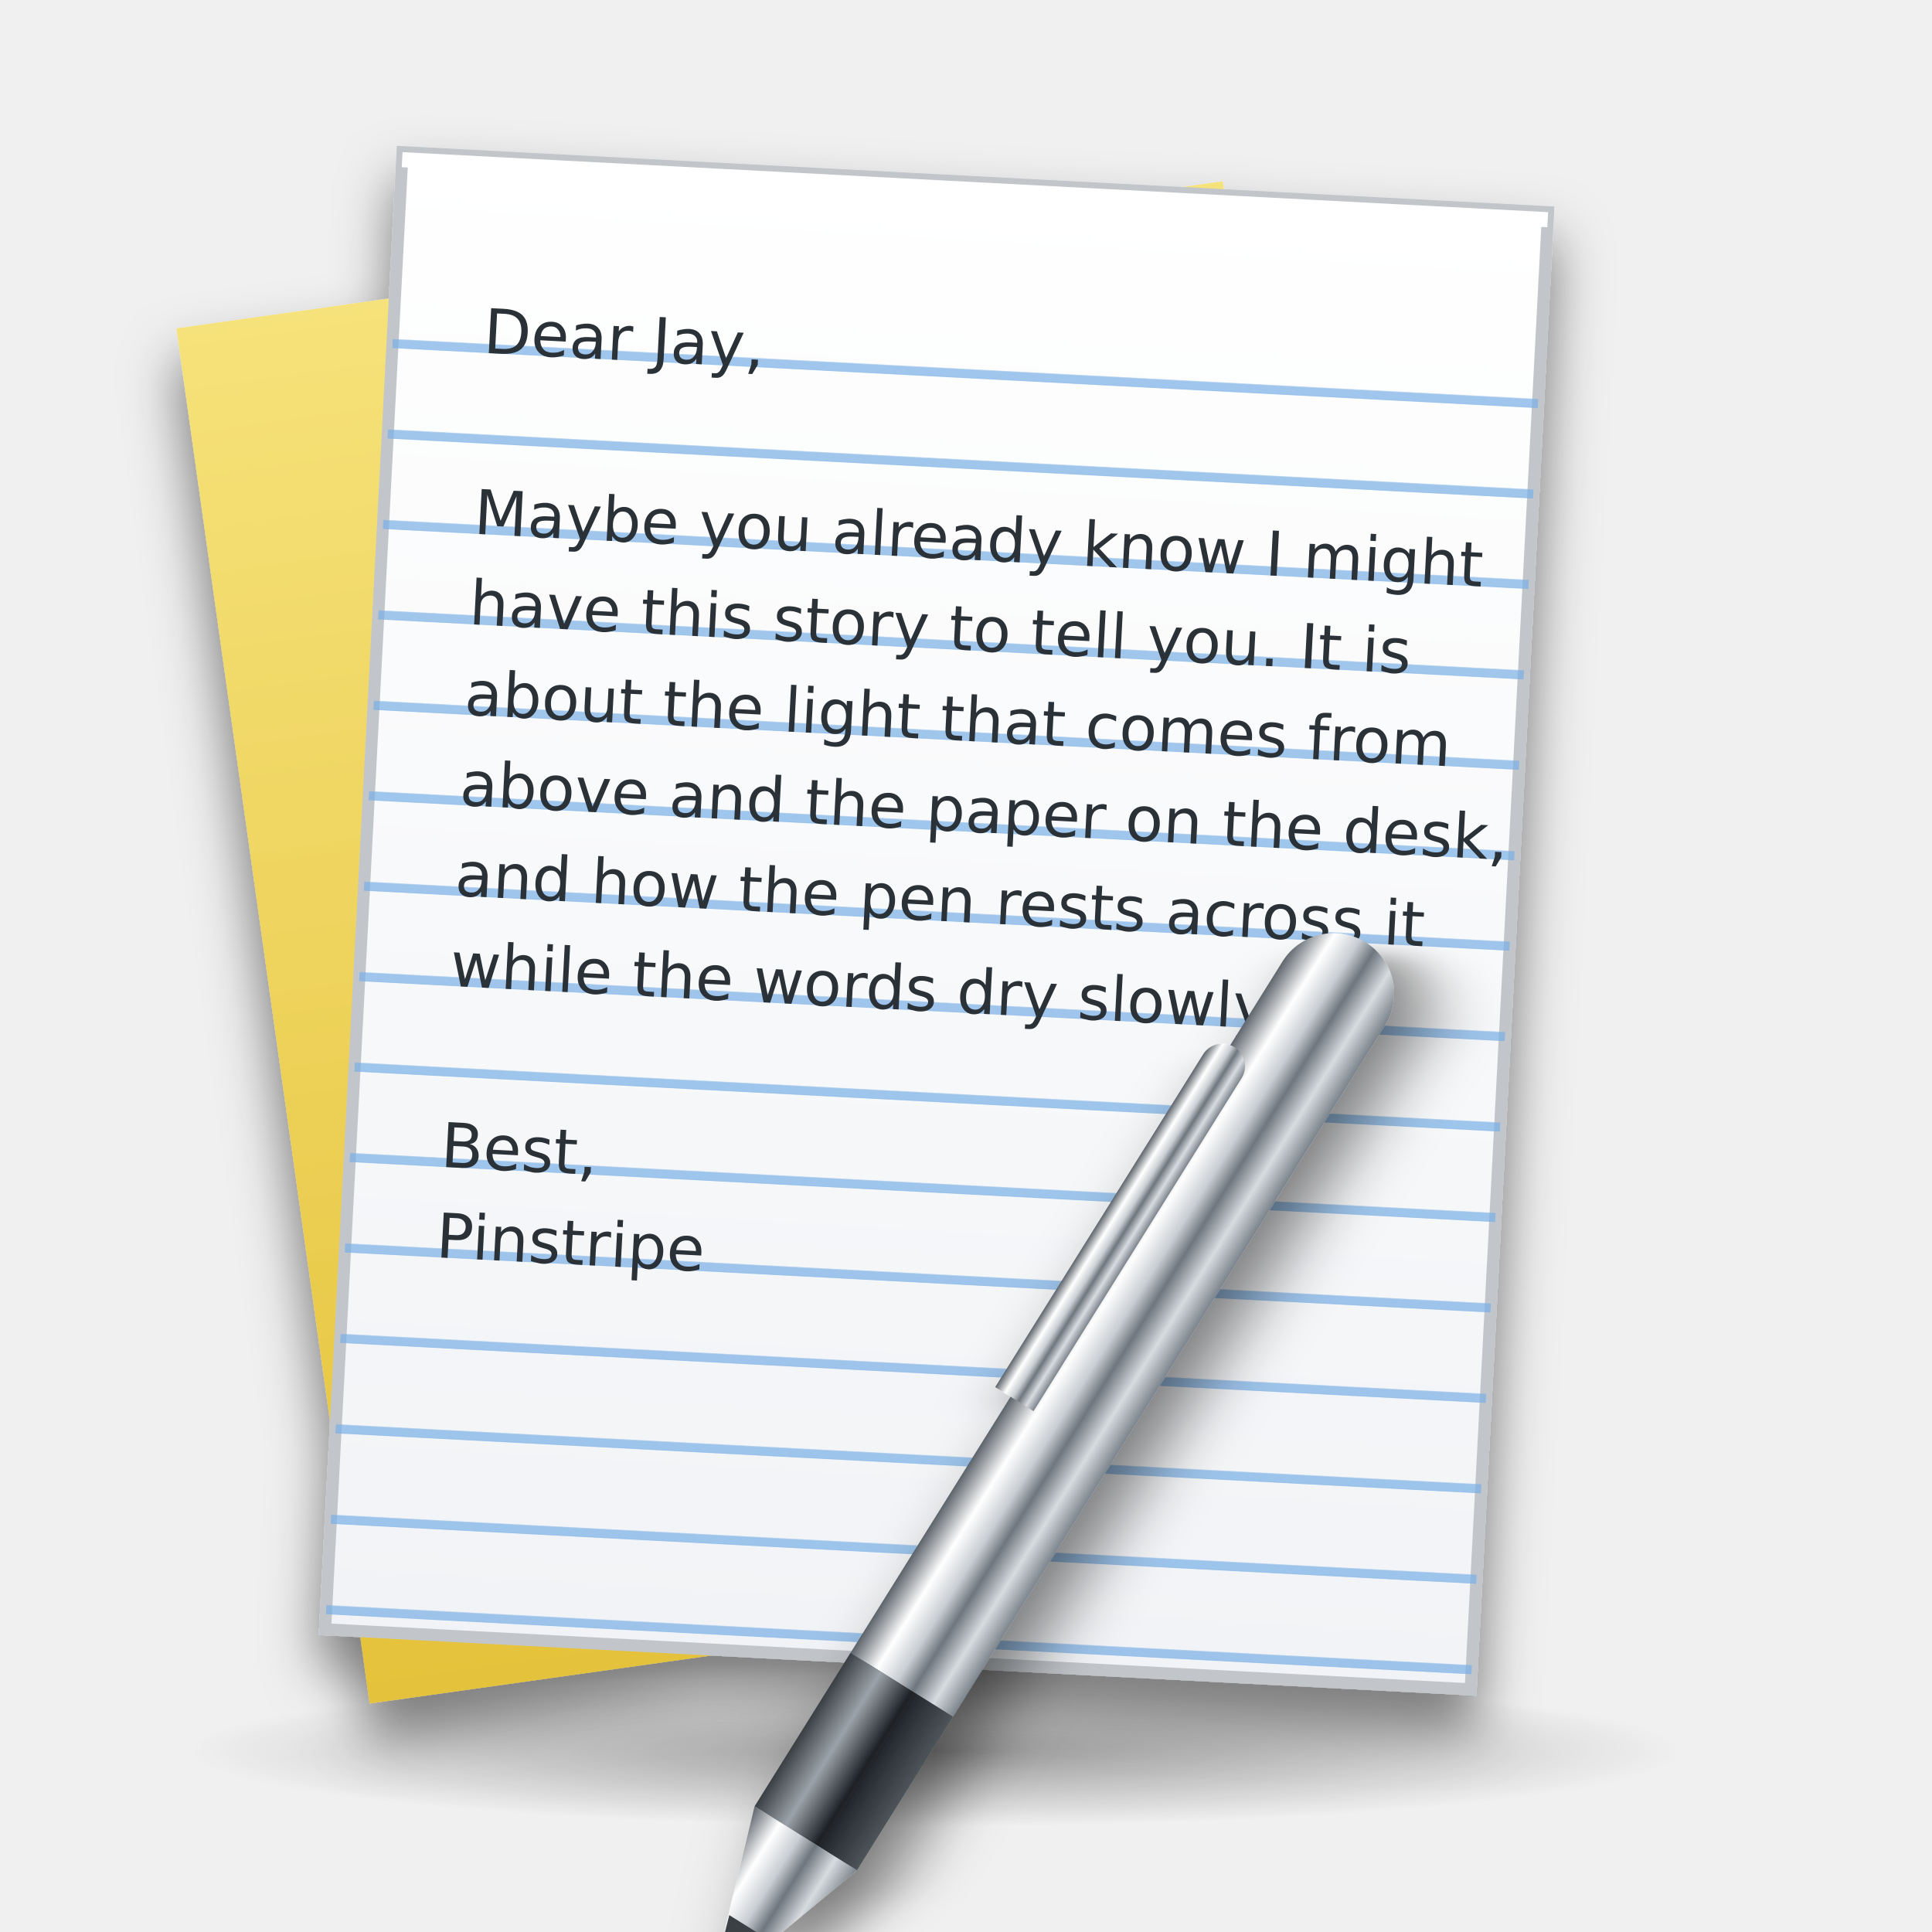
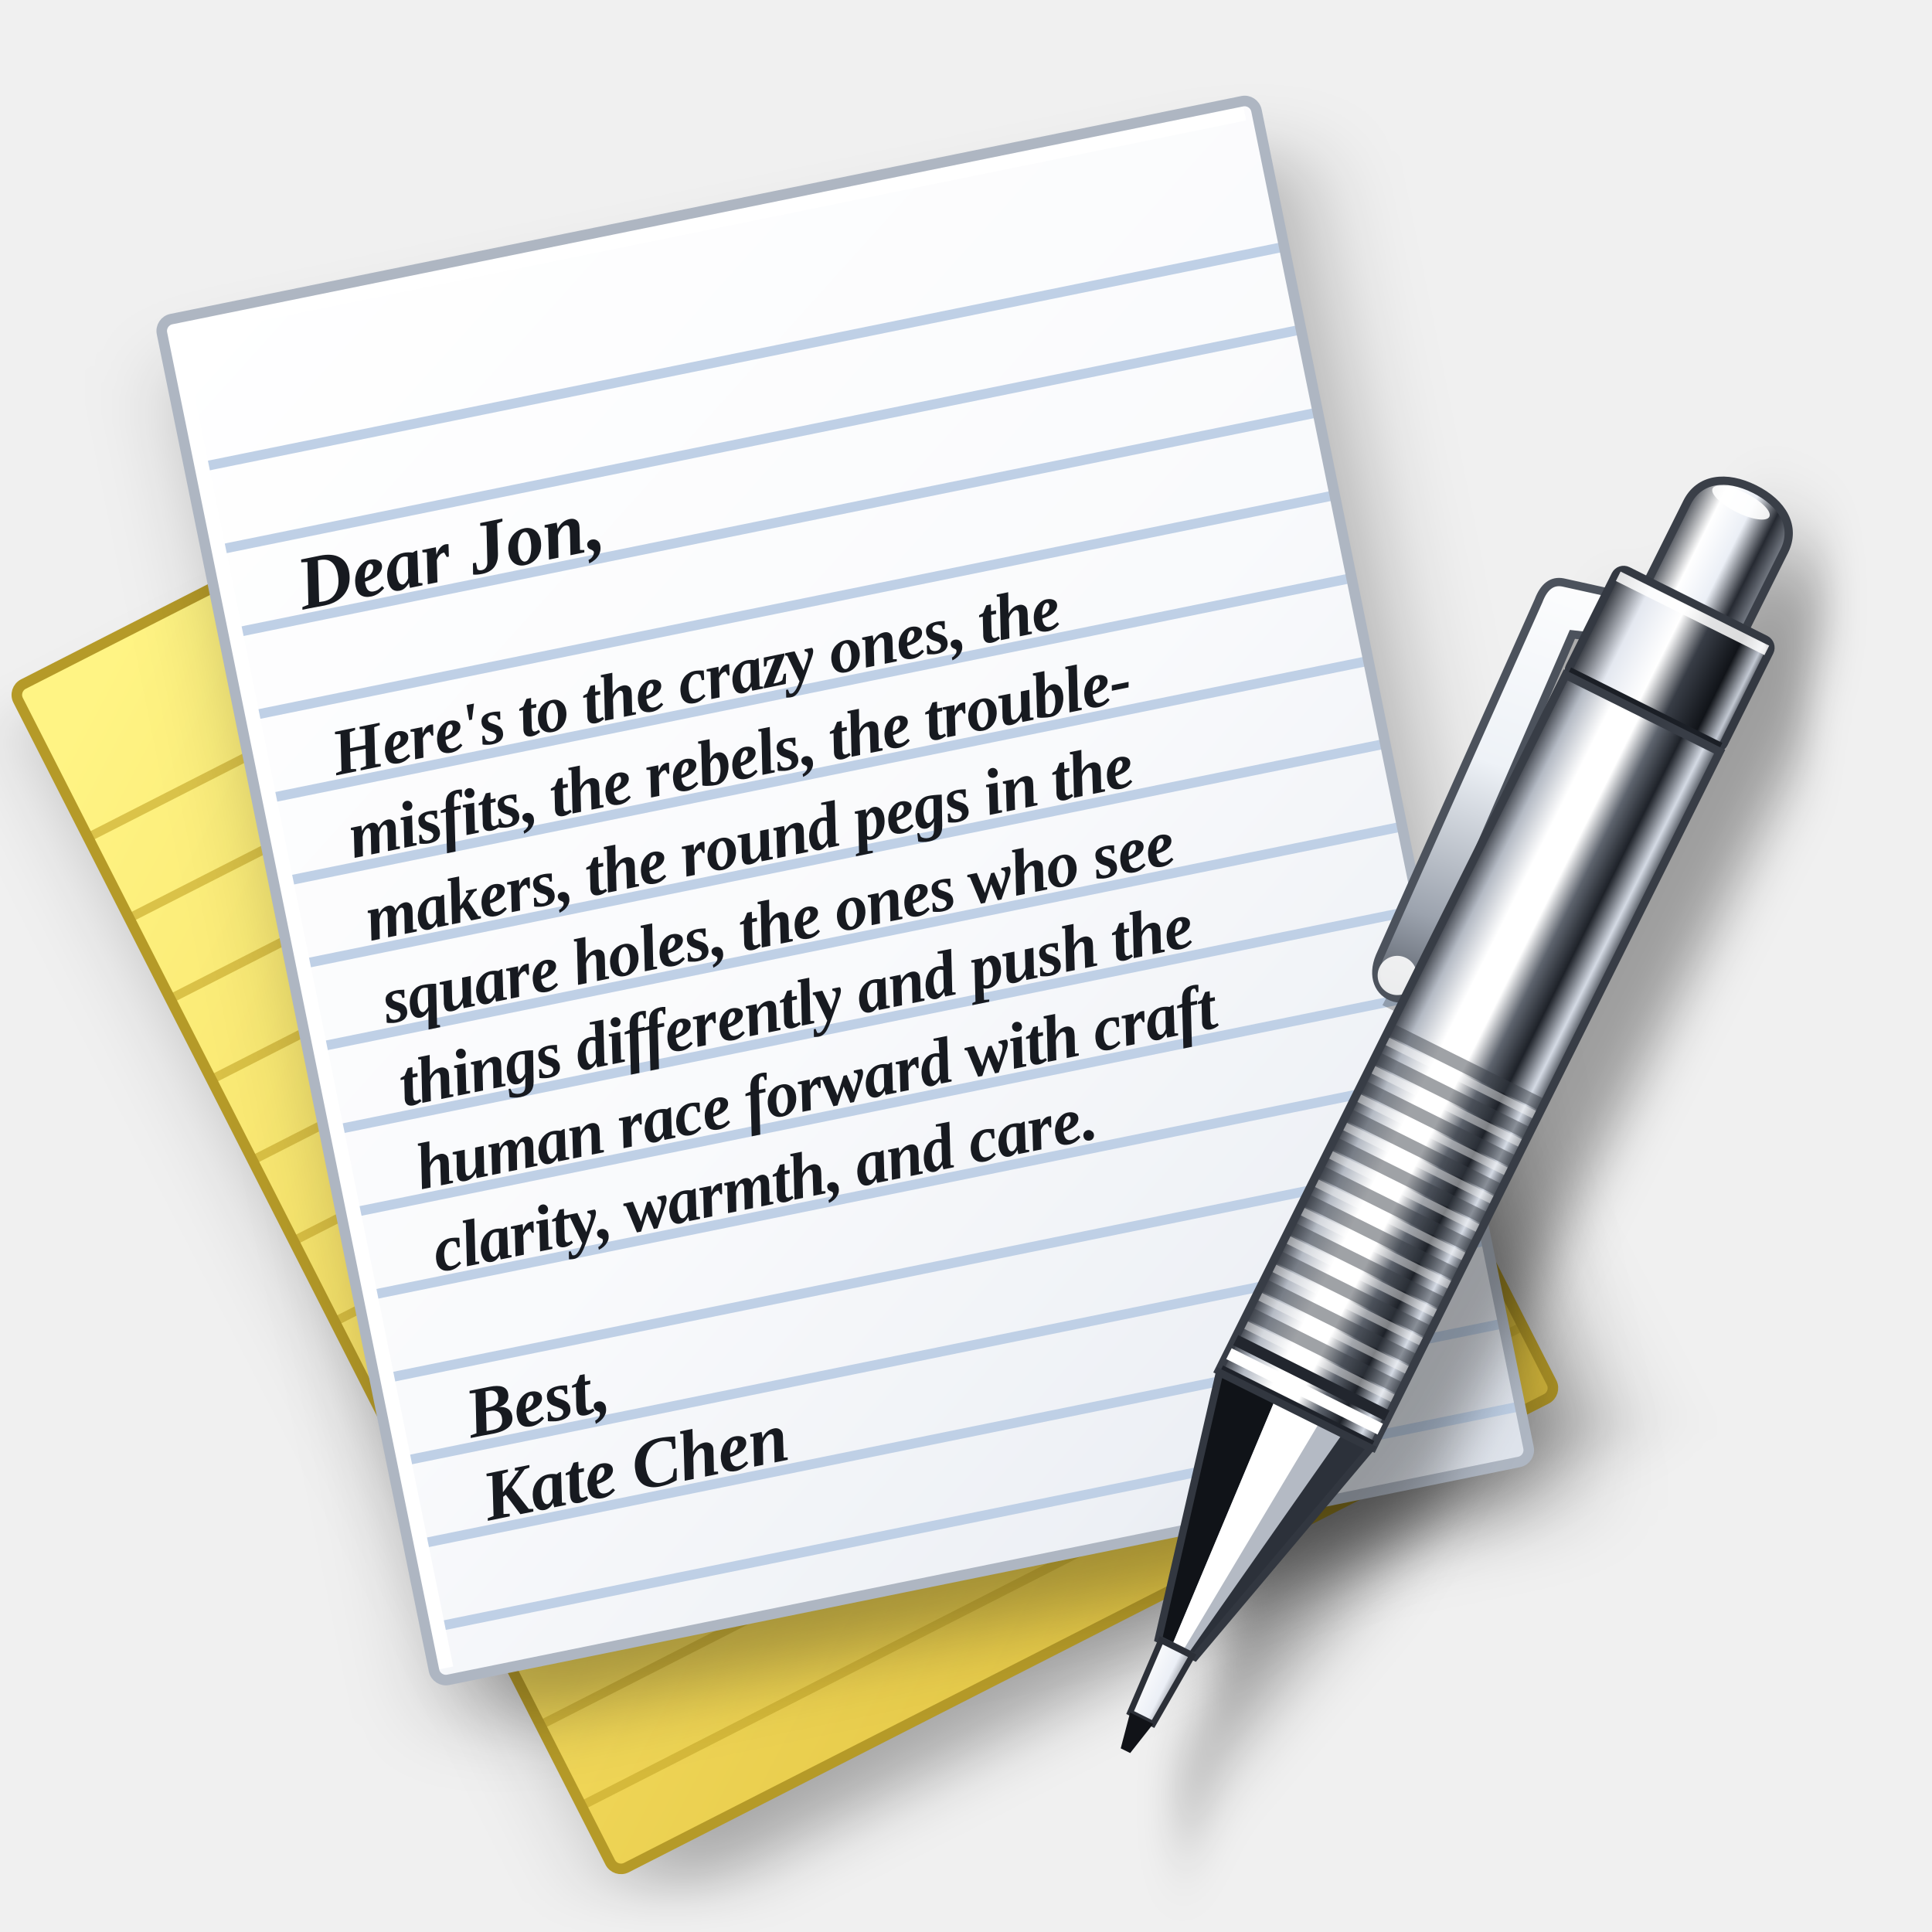
- <svg xmlns="http://www.w3.org/2000/svg" width="128" height="128" viewBox="0 0 128 128">
+ <svg xmlns="http://www.w3.org/2000/svg" viewBox="0 0 128 128" width="128" height="128">
  <defs>
-     <filter id="drop" x="-30%" y="-30%" width="160%" height="170%">
-       <feGaussianBlur in="SourceAlpha" stdDeviation="1.8" />
-       <feOffset dy="2.2" />
-       <feComponentTransfer>
-         <feFuncA type="linear" slope="0.5" />
-       </feComponentTransfer>
-       <feMerge>
-         <feMergeNode />
-         <feMergeNode in="SourceGraphic" />
-       </feMerge>
+     <filter id="paperShadow" x="-25%" y="-20%" width="155%" height="155%">
+       <feGaussianBlur stdDeviation="2.9" />
    </filter>
-     <filter id="soft" x="-30%" y="-30%" width="160%" height="160%">
-       <feGaussianBlur in="SourceAlpha" stdDeviation="0.9" />
-       <feOffset dy="1" />
-       <feComponentTransfer>
-         <feFuncA type="linear" slope="0.3" />
-       </feComponentTransfer>
-       <feMerge>
-         <feMergeNode />
-         <feMergeNode in="SourceGraphic" />
-       </feMerge>
+     <filter id="penShadow" x="-35%" y="-20%" width="180%" height="155%">
+       <feGaussianBlur stdDeviation="2.4" />
    </filter>
-     <filter id="b05">
-       <feGaussianBlur stdDeviation="0.5" />
-     </filter>
-     <filter id="b1" x="-20%" y="-20%" width="140%" height="140%">
-       <feGaussianBlur stdDeviation="1" />
-     </filter>
-     <filter id="b2" x="-50%" y="-50%" width="200%" height="200%">
-       <feGaussianBlur stdDeviation="2" />
-     </filter>
-     <filter id="b3" x="-50%" y="-50%" width="200%" height="200%">
-       <feGaussianBlur stdDeviation="3" />
-     </filter>
-     <filter id="brush" x="0" y="0" width="100%" height="100%">
-       <feTurbulence type="fractalNoise" baseFrequency="0.003 0.7" numOctaves="3" seed="7" result="n" />
-       <feColorMatrix in="n" type="matrix" values="0 0 0 0 1 0 0 0 0 1 0 0 0 0 1 0 0 0 0.9 -0.4" result="w" />
-       <feComposite in="w" in2="SourceGraphic" operator="in" result="wi" />
-       <feColorMatrix in="n" type="matrix" values="0 0 0 0 0 0 0 0 0 0 0 0 0 0 0 0 0 0 -0.6 0.3" result="d" />
-       <feComposite in="d" in2="SourceGraphic" operator="in" result="di" />
-       <feMerge>
-         <feMergeNode in="SourceGraphic" />
-         <feMergeNode in="wi" />
-         <feMergeNode in="di" />
-       </feMerge>
-     </filter>
-     <pattern id="pin" width="2" height="2" patternUnits="userSpaceOnUse">
-       <rect width="1" height="2" fill="#9aa2aa" fill-opacity="0.2" />
-     </pattern>
-     <pattern id="pinH" width="2" height="2" patternUnits="userSpaceOnUse">
-       <rect width="2" height="1" fill="#9aa2aa" fill-opacity="0.18" />
-     </pattern>
-     <linearGradient id="gloss" x1="0" y1="0" x2="0" y2="1">
-       <stop offset="0" stop-color="#fff" stop-opacity="0.9" />
-       <stop offset="1" stop-color="#fff" stop-opacity="0" />
+     <linearGradient id="yellowPad" x1="18" y1="30" x2="78" y2="115" gradientUnits="userSpaceOnUse">
+       <stop offset="0.00" stop-color="#fff484" />
+       <stop offset="0.50" stop-color="#f3da5c" />
+       <stop offset="1.00" stop-color="#dec03e" />
    </linearGradient>
-     <linearGradient id="chrome" x1="0" y1="0" x2="0" y2="1">
-       <stop offset="0" stop-color="#ffffff" />
-       <stop offset="0.3" stop-color="#d6dade" />
-       <stop offset="0.48" stop-color="#8e959c" />
-       <stop offset="0.52" stop-color="#5c636a" />
-       <stop offset="0.6" stop-color="#b9bfc5" />
-       <stop offset="1" stop-color="#f2f4f6" />
+     <linearGradient id="whiteSheet" x1="20" y1="12" x2="88" y2="104" gradientUnits="userSpaceOnUse">
+       <stop offset="0.00" stop-color="#ffffff" />
+       <stop offset="0.55" stop-color="#f9fafc" />
+       <stop offset="0.88" stop-color="#edf0f5" />
+       <stop offset="1.00" stop-color="#dfe4ec" />
    </linearGradient>
-     <linearGradient id="chromeX" x1="0" y1="0" x2="1" y2="0">
-       <stop offset="0" stop-color="#6b737b" />
-       <stop offset="0.2" stop-color="#e9ecef" />
-       <stop offset="0.35" stop-color="#ffffff" />
-       <stop offset="0.55" stop-color="#9ba2a9" />
-       <stop offset="0.75" stop-color="#dfe3e7" />
-       <stop offset="1" stop-color="#6b737b" />
+     <linearGradient id="chromeBarrel" x1="-5.8" y1="0" x2="5.8" y2="0" gradientUnits="userSpaceOnUse">
+       <stop offset="0.00" stop-color="#2c3038" />
+       <stop offset="0.14" stop-color="#b4bac4" />
+       <stop offset="0.32" stop-color="#ffffff" />
+       <stop offset="0.49" stop-color="#ffffff" />
+       <stop offset="0.62" stop-color="#5e646e" />
+       <stop offset="0.76" stop-color="#1e2229" />
+       <stop offset="0.90" stop-color="#d4dae4" />
+       <stop offset="1.00" stop-color="#2d323a" />
    </linearGradient>
-     <radialGradient id="floor" cx="0.5" cy="0.5" r="0.5">
-       <stop offset="0" stop-color="#000" stop-opacity="0.45" />
-       <stop offset="1" stop-color="#000" stop-opacity="0" />
-     </radialGradient>
-     <linearGradient id="yel" x1="0" y1="0" x2="0" y2="1">
-       <stop offset="0" stop-color="#f6e27a" />
-       <stop offset="1" stop-color="#e5c23a" />
+     <linearGradient id="chromeCollar" x1="-5.8" y1="0" x2="5.8" y2="0" gradientUnits="userSpaceOnUse">
+       <stop offset="0.00" stop-color="#22262d" />
+       <stop offset="0.22" stop-color="#e4e8f0" />
+       <stop offset="0.45" stop-color="#ffffff" />
+       <stop offset="0.62" stop-color="#383d46" />
+       <stop offset="0.82" stop-color="#111419" />
+       <stop offset="0.94" stop-color="#c2c8d2" />
+       <stop offset="1.00" stop-color="#23272f" />
    </linearGradient>
-     <linearGradient id="pg" x1="0" y1="0" x2="0" y2="1">
-       <stop offset="0" stop-color="#ffffff" />
-       <stop offset="1" stop-color="#f1f3f6" />
+     <linearGradient id="chromeClicker" x1="-3.8" y1="0" x2="3.8" y2="0" gradientUnits="userSpaceOnUse">
+       <stop offset="0.00" stop-color="#323740" />
+       <stop offset="0.28" stop-color="#ffffff" />
+       <stop offset="0.55" stop-color="#ebeff6" />
+       <stop offset="0.78" stop-color="#262a32" />
+       <stop offset="1.00" stop-color="#8e949e" />
    </linearGradient>
-     <pattern id="rules" width="128" height="6" patternUnits="userSpaceOnUse" y="1">
-       <rect y="5.4" width="128" height="0.6" fill="#7ab0e6" fill-opacity="0.7" />
-     </pattern>
-     <linearGradient id="barrel" x1="0" y1="0" x2="0" y2="1">
-       <stop offset="0" stop-color="#5d646b" />
-       <stop offset="0.25" stop-color="#ffffff" />
-       <stop offset="0.45" stop-color="#c9ced3" />
-       <stop offset="0.6" stop-color="#6e767e" />
-       <stop offset="0.8" stop-color="#d8dce0" />
-       <stop offset="1" stop-color="#7c848c" />
+     <linearGradient id="chromeClip" x1="-9.5" y1="36" x2="-5.2" y2="68" gradientUnits="userSpaceOnUse">
+       <stop offset="0.00" stop-color="#ffffff" />
+       <stop offset="0.48" stop-color="#eef2f7" />
+       <stop offset="0.82" stop-color="#9ca3ae" />
+       <stop offset="1.00" stop-color="#585e68" />
    </linearGradient>
-     <linearGradient id="grip" x1="0" y1="0" x2="0" y2="1">
-       <stop offset="0" stop-color="#3a3f44" />
-       <stop offset="0.3" stop-color="#9ba2a9" />
-       <stop offset="0.6" stop-color="#1e2226" />
-       <stop offset="1" stop-color="#4d545a" />
-     </linearGradient>
+     <clipPath id="clipWhiteSheet">
+       <rect x="19.0" y="13.0" width="74.0" height="92.0" rx="0.8" />
+     </clipPath>
+     <clipPath id="clipYellowSheet">
+       <rect x="17.0" y="25.0" width="70.0" height="88.0" rx="0.8" />
+     </clipPath>
  </defs>
-   <ellipse cx="62" cy="116" rx="50" ry="5" fill="url(#floor)" opacity="0.8" />
-   <g filter="url(#drop)">
-     <g transform="rotate(-8 56 64)">
-       <rect x="18" y="16" width="70" height="92" fill="url(#yel)" />
+   <g transform="rotate(-27 52 69)">
+     <rect x="18.2" y="28.5" width="70.0" height="88.0" rx="1.0" fill="#000000" fill-opacity="0.30" filter="url(#paperShadow)" />
+     <rect x="17.0" y="25.0" width="70.0" height="88.0" rx="0.8" fill="url(#yellowPad)" />
+     <g clip-path="url(#clipYellowSheet)" stroke="#c7aa2c" stroke-width="0.6" opacity="0.65">
+       <line x1="17" y1="36" x2="87" y2="36" />
+       <line x1="17" y1="42" x2="87" y2="42" />
+       <line x1="17" y1="48" x2="87" y2="48" />
+       <line x1="17" y1="54" x2="87" y2="54" />
+       <line x1="17" y1="60" x2="87" y2="60" />
+       <line x1="17" y1="66" x2="87" y2="66" />
+       <line x1="17" y1="72" x2="87" y2="72" />
+       <line x1="17" y1="78" x2="87" y2="78" />
+       <line x1="17" y1="84" x2="87" y2="84" />
+       <line x1="17" y1="90" x2="87" y2="90" />
+       <line x1="17" y1="96" x2="87" y2="96" />
+       <line x1="17" y1="102" x2="87" y2="102" />
+       <line x1="17" y1="108" x2="87" y2="108" />
    </g>
-     <g transform="rotate(3 62 62)">
-       <rect x="24" y="12" width="76" height="98" fill="url(#pg)" stroke="#c2c6cb" stroke-width="0.8" />
-       <rect x="24" y="20" width="76" height="90" fill="url(#rules)" />
-       <path d="M24 12.5h76" stroke="#fff" />
-       <text x="30" y="25" font-family="Luxi Sans, DejaVu Sans" font-size="4.1" fill="#2a3037">Dear Jay,</text>
-       <text x="30" y="37" font-family="Luxi Sans, DejaVu Sans" font-size="4.1" fill="#2a3037">Maybe you already know I might</text>
-       <text x="30" y="43" font-family="Luxi Sans, DejaVu Sans" font-size="4.1" fill="#2a3037">have this story to tell you. It is</text>
-       <text x="30" y="49" font-family="Luxi Sans, DejaVu Sans" font-size="4.1" fill="#2a3037">about the light that comes from</text>
-       <text x="30" y="55" font-family="Luxi Sans, DejaVu Sans" font-size="4.1" fill="#2a3037">above and the paper on the desk,</text>
-       <text x="30" y="61" font-family="Luxi Sans, DejaVu Sans" font-size="4.1" fill="#2a3037">and how the pen rests across it</text>
-       <text x="30" y="67" font-family="Luxi Sans, DejaVu Sans" font-size="4.1" fill="#2a3037">while the words dry slowly.</text>
-       <text x="30" y="79" font-family="Luxi Sans, DejaVu Sans" font-size="4.1" fill="#2a3037">Best,</text>
-       <text x="30" y="85" font-family="Luxi Sans, DejaVu Sans" font-size="4.1" fill="#2a3037">Pinstripe</text>
+     <rect x="17.0" y="25.0" width="70.0" height="88.0" rx="0.8" fill="none" stroke="#b59a28" stroke-width="0.7" />
+   </g>
+   <g transform="rotate(-11.5 56 59)">
+     <rect x="20.4" y="16.5" width="74.0" height="92.0" rx="1.0" fill="#000000" fill-opacity="0.30" filter="url(#paperShadow)" />
+     <rect x="19.0" y="13.0" width="74.0" height="92.0" rx="0.8" fill="url(#whiteSheet)" />
+     <g clip-path="url(#clipWhiteSheet)">
+       <g stroke="#bfd0e6" stroke-width="0.65">
+         <line x1="19" y1="23.0" x2="93" y2="23.0" />
+         <line x1="19" y1="28.6" x2="93" y2="28.6" />
+         <line x1="19" y1="34.2" x2="93" y2="34.2" />
+         <line x1="19" y1="39.8" x2="93" y2="39.8" />
+         <line x1="19" y1="45.4" x2="93" y2="45.4" />
+         <line x1="19" y1="51.0" x2="93" y2="51.0" />
+         <line x1="19" y1="56.6" x2="93" y2="56.6" />
+         <line x1="19" y1="62.2" x2="93" y2="62.2" />
+         <line x1="19" y1="67.8" x2="93" y2="67.8" />
+         <line x1="19" y1="73.4" x2="93" y2="73.4" />
+         <line x1="19" y1="79.0" x2="93" y2="79.0" />
+         <line x1="19" y1="84.6" x2="93" y2="84.6" />
+         <line x1="19" y1="90.2" x2="93" y2="90.2" />
+         <line x1="19" y1="95.8" x2="93" y2="95.8" />
+         <line x1="19" y1="101.4" x2="93" y2="101.4" />
+       </g>
+       <g font-family="Georgia, Liberation Serif, DejaVu Serif, serif" font-style="italic" fill="#171a20">
+         <text x="24.5" y="33.6" font-size="5.0" font-weight="700">Dear Jon,</text>
+         <g font-size="4.35" font-weight="600" letter-spacing="-0.05">
+           <text x="24.5" y="44.8">Here's to the crazy ones, the</text>
+           <text x="24.5" y="50.4">misfits, the rebels, the trouble-</text>
+           <text x="24.5" y="56.0">makers, the round pegs in the</text>
+           <text x="24.5" y="61.6">square holes, the ones who see</text>
+           <text x="24.5" y="67.2">things differently and push the</text>
+           <text x="24.5" y="72.8">human race forward with craft</text>
+           <text x="24.5" y="78.4">clarity, warmth, and care.</text>
+         </g>
+         <text x="24.5" y="89.6" font-size="4.7" font-weight="700">Best,</text>
+         <text x="24.5" y="95.2" font-size="4.7" font-weight="700">Kate Chen</text>
+       </g>
+       <path d="M 19.8,104.2 L 19.8,13.8 L 92.2,13.8" fill="none" stroke="#ffffff" stroke-width="1.0" />
    </g>
+     <rect x="19.0" y="13.0" width="74.0" height="92.0" rx="0.8" fill="none" stroke="#aeb6c2" stroke-width="0.7" />
  </g>
-   <g filter="url(#drop)" transform="rotate(-58 82 76)">
-     <path d="M40 72h54a4 4 0 0 1 4 4v0a4 4 0 0 1-4 4H40z" fill="url(#barrel)" />
-     <path d="M28 72h12v8H28z" fill="url(#grip)" />
-     <path d="M28 72L16 76l12 4z" fill="url(#barrel)" />
-     <path d="M16 76l5-1.6v3.2z" fill="#3a3f44" />
-     <path d="M60 70.8h26a1.5 1.5 0 0 1 0 3H60z" fill="url(#barrel)" />
+   <g transform="translate(3.4, 4.2) rotate(26.5 95 75)" opacity="0.34" filter="url(#penShadow)">
+     <rect x="91.5" y="28.0" width="7.0" height="10.0" rx="2.5" fill="#000000" />
+     <rect x="89.4" y="36.0" width="11.2" height="60.0" rx="1.2" fill="#000000" />
+     <path d="M 89.4,38.0 L 85.8,39.5 L 86.4,67.5 L 89.4,67.5 Z" fill="#000000" />
+     <polygon points="89.5,96.0 100.5,96.0 96.2,114.0 93.8,114.0" fill="#000000" />
+     <rect x="94.0" y="113.5" width="2.0" height="7.5" fill="#000000" />
+   </g>
+   <g transform="rotate(26.5 95 75) translate(95, 0)">
+     <path d="M -3.6,36.5 L -3.6,30.2 C -3.6,28.4 -2.1,27.4 0.0,27.4 C 2.1,27.4 3.6,28.4 3.6,30.2 L 3.6,36.5 Z" fill="url(#chromeClicker)" stroke="#3a3f48" stroke-width="0.55" />
+     <ellipse cx="-0.4" cy="28.6" rx="2.1" ry="0.7" fill="#ffffff" opacity="0.9" />
+     <path d="M -6.2,39.5 L -4.2,39.5 L -4.2,69.0 L -6.8,69.0 Z" fill="#000000" fill-opacity="0.25" />
+     <path d="M -5.4,37.8 L -8.6,38.6 C -9.3,38.8 -9.6,39.4 -9.5,40.4 L -8.4,66.2 C -8.3,67.6 -7.4,68.4 -6.3,68.2 C -5.4,68.0 -5.0,67.1 -5.2,66.0 L -6.5,41.4 L -5.4,41.0 Z" fill="url(#chromeClip)" stroke="#4c525c" stroke-width="0.55" />
+     <circle cx="-6.8" cy="66.8" r="1.3" fill="#ffffff" opacity="0.88" />
+     <rect x="-5.7" y="36.0" width="11.4" height="8.0" rx="0.6" fill="url(#chromeCollar)" stroke="#343942" stroke-width="0.55" />
+     <line x1="-5.5" y1="36.6" x2="5.5" y2="36.6" stroke="#ffffff" stroke-width="0.7" opacity="0.85" />
+     <line x1="-5.6" y1="43.8" x2="5.6" y2="43.8" stroke="#1b1f26" stroke-width="0.8" />
+     <rect x="-5.7" y="44.0" width="11.4" height="51.5" fill="url(#chromeBarrel)" />
+     <g>
+       <line x1="-5.5" y1="70.2" x2="5.5" y2="70.2" stroke="#363b44" stroke-width="0.85" opacity="0.72" />
+       <line x1="-5.5" y1="71.0" x2="5.5" y2="71.0" stroke="#ffffff" stroke-width="0.55" opacity="0.65" />
+       <line x1="-5.5" y1="72.3" x2="5.5" y2="72.3" stroke="#363b44" stroke-width="0.85" opacity="0.72" />
+       <line x1="-5.5" y1="73.1" x2="5.5" y2="73.1" stroke="#ffffff" stroke-width="0.55" opacity="0.65" />
+       <line x1="-5.5" y1="74.4" x2="5.5" y2="74.4" stroke="#363b44" stroke-width="0.85" opacity="0.72" />
+       <line x1="-5.5" y1="75.2" x2="5.5" y2="75.2" stroke="#ffffff" stroke-width="0.55" opacity="0.65" />
+       <line x1="-5.5" y1="76.5" x2="5.5" y2="76.5" stroke="#363b44" stroke-width="0.85" opacity="0.72" />
+       <line x1="-5.5" y1="77.3" x2="5.5" y2="77.3" stroke="#ffffff" stroke-width="0.55" opacity="0.65" />
+       <line x1="-5.5" y1="78.6" x2="5.5" y2="78.6" stroke="#363b44" stroke-width="0.85" opacity="0.72" />
+       <line x1="-5.5" y1="79.4" x2="5.5" y2="79.4" stroke="#ffffff" stroke-width="0.55" opacity="0.65" />
+       <line x1="-5.5" y1="80.7" x2="5.5" y2="80.7" stroke="#363b44" stroke-width="0.85" opacity="0.72" />
+       <line x1="-5.5" y1="81.5" x2="5.5" y2="81.5" stroke="#ffffff" stroke-width="0.55" opacity="0.65" />
+       <line x1="-5.5" y1="82.8" x2="5.5" y2="82.8" stroke="#363b44" stroke-width="0.85" opacity="0.72" />
+       <line x1="-5.5" y1="83.6" x2="5.5" y2="83.6" stroke="#ffffff" stroke-width="0.55" opacity="0.65" />
+       <line x1="-5.5" y1="84.9" x2="5.5" y2="84.9" stroke="#363b44" stroke-width="0.85" opacity="0.72" />
+       <line x1="-5.5" y1="85.7" x2="5.5" y2="85.7" stroke="#ffffff" stroke-width="0.55" opacity="0.65" />
+       <line x1="-5.5" y1="87.0" x2="5.5" y2="87.0" stroke="#363b44" stroke-width="0.85" opacity="0.72" />
+       <line x1="-5.5" y1="87.8" x2="5.5" y2="87.8" stroke="#ffffff" stroke-width="0.55" opacity="0.65" />
+       <line x1="-5.5" y1="89.1" x2="5.5" y2="89.1" stroke="#363b44" stroke-width="0.85" opacity="0.72" />
+       <line x1="-5.5" y1="89.9" x2="5.5" y2="89.9" stroke="#ffffff" stroke-width="0.55" opacity="0.65" />
+       <line x1="-5.5" y1="91.2" x2="5.5" y2="91.2" stroke="#363b44" stroke-width="0.85" opacity="0.72" />
+       <line x1="-5.5" y1="92.0" x2="5.5" y2="92.0" stroke="#ffffff" stroke-width="0.55" opacity="0.65" />
+     </g>
+     <rect x="-5.7" y="69.5" width="11.4" height="23.2" fill="url(#chromeBarrel)" fill-opacity="0.34" />
+     <rect x="-5.7" y="44.0" width="11.4" height="51.5" fill="none" stroke="#383d46" stroke-width="0.55" />
+     <line x1="-5.6" y1="93.2" x2="5.6" y2="93.2" stroke="#22262e" stroke-width="0.75" />
+     <line x1="-5.6" y1="94.2" x2="5.6" y2="94.2" stroke="#ffffff" stroke-width="0.8" />
+     <line x1="-5.6" y1="95.5" x2="5.6" y2="95.5" stroke="#1e222a" stroke-width="0.85" />
+     <polygon points="-5.6,95.6 5.6,95.6 1.35,113.2 -1.35,113.2" fill="#b4bac4" />
+     <polygon points="-5.5,95.6 -1.5,95.6 -0.35,113.2 -1.35,113.2" fill="#101318" />
+     <polygon points="-1.5,95.6 1.8,95.6 0.45,113.2 -0.35,113.2" fill="#ffffff" />
+     <polygon points="3.5,95.6 5.5,95.6 1.35,113.2 0.85,113.2" fill="#2c313a" />
+     <polygon points="-5.6,95.6 5.6,95.6 1.35,113.2 -1.35,113.2" fill="none" stroke="#323740" stroke-width="0.5" />
+     <polygon points="-1.15,113.2 1.15,113.2 0.85,118.4 -0.85,118.4" fill="url(#chromeClicker)" stroke="#2c3038" stroke-width="0.4" />
+     <polygon points="-0.85,118.4 0.85,118.4 0.35,120.8 -0.35,120.8" fill="#111318" />
  </g>
</svg>
